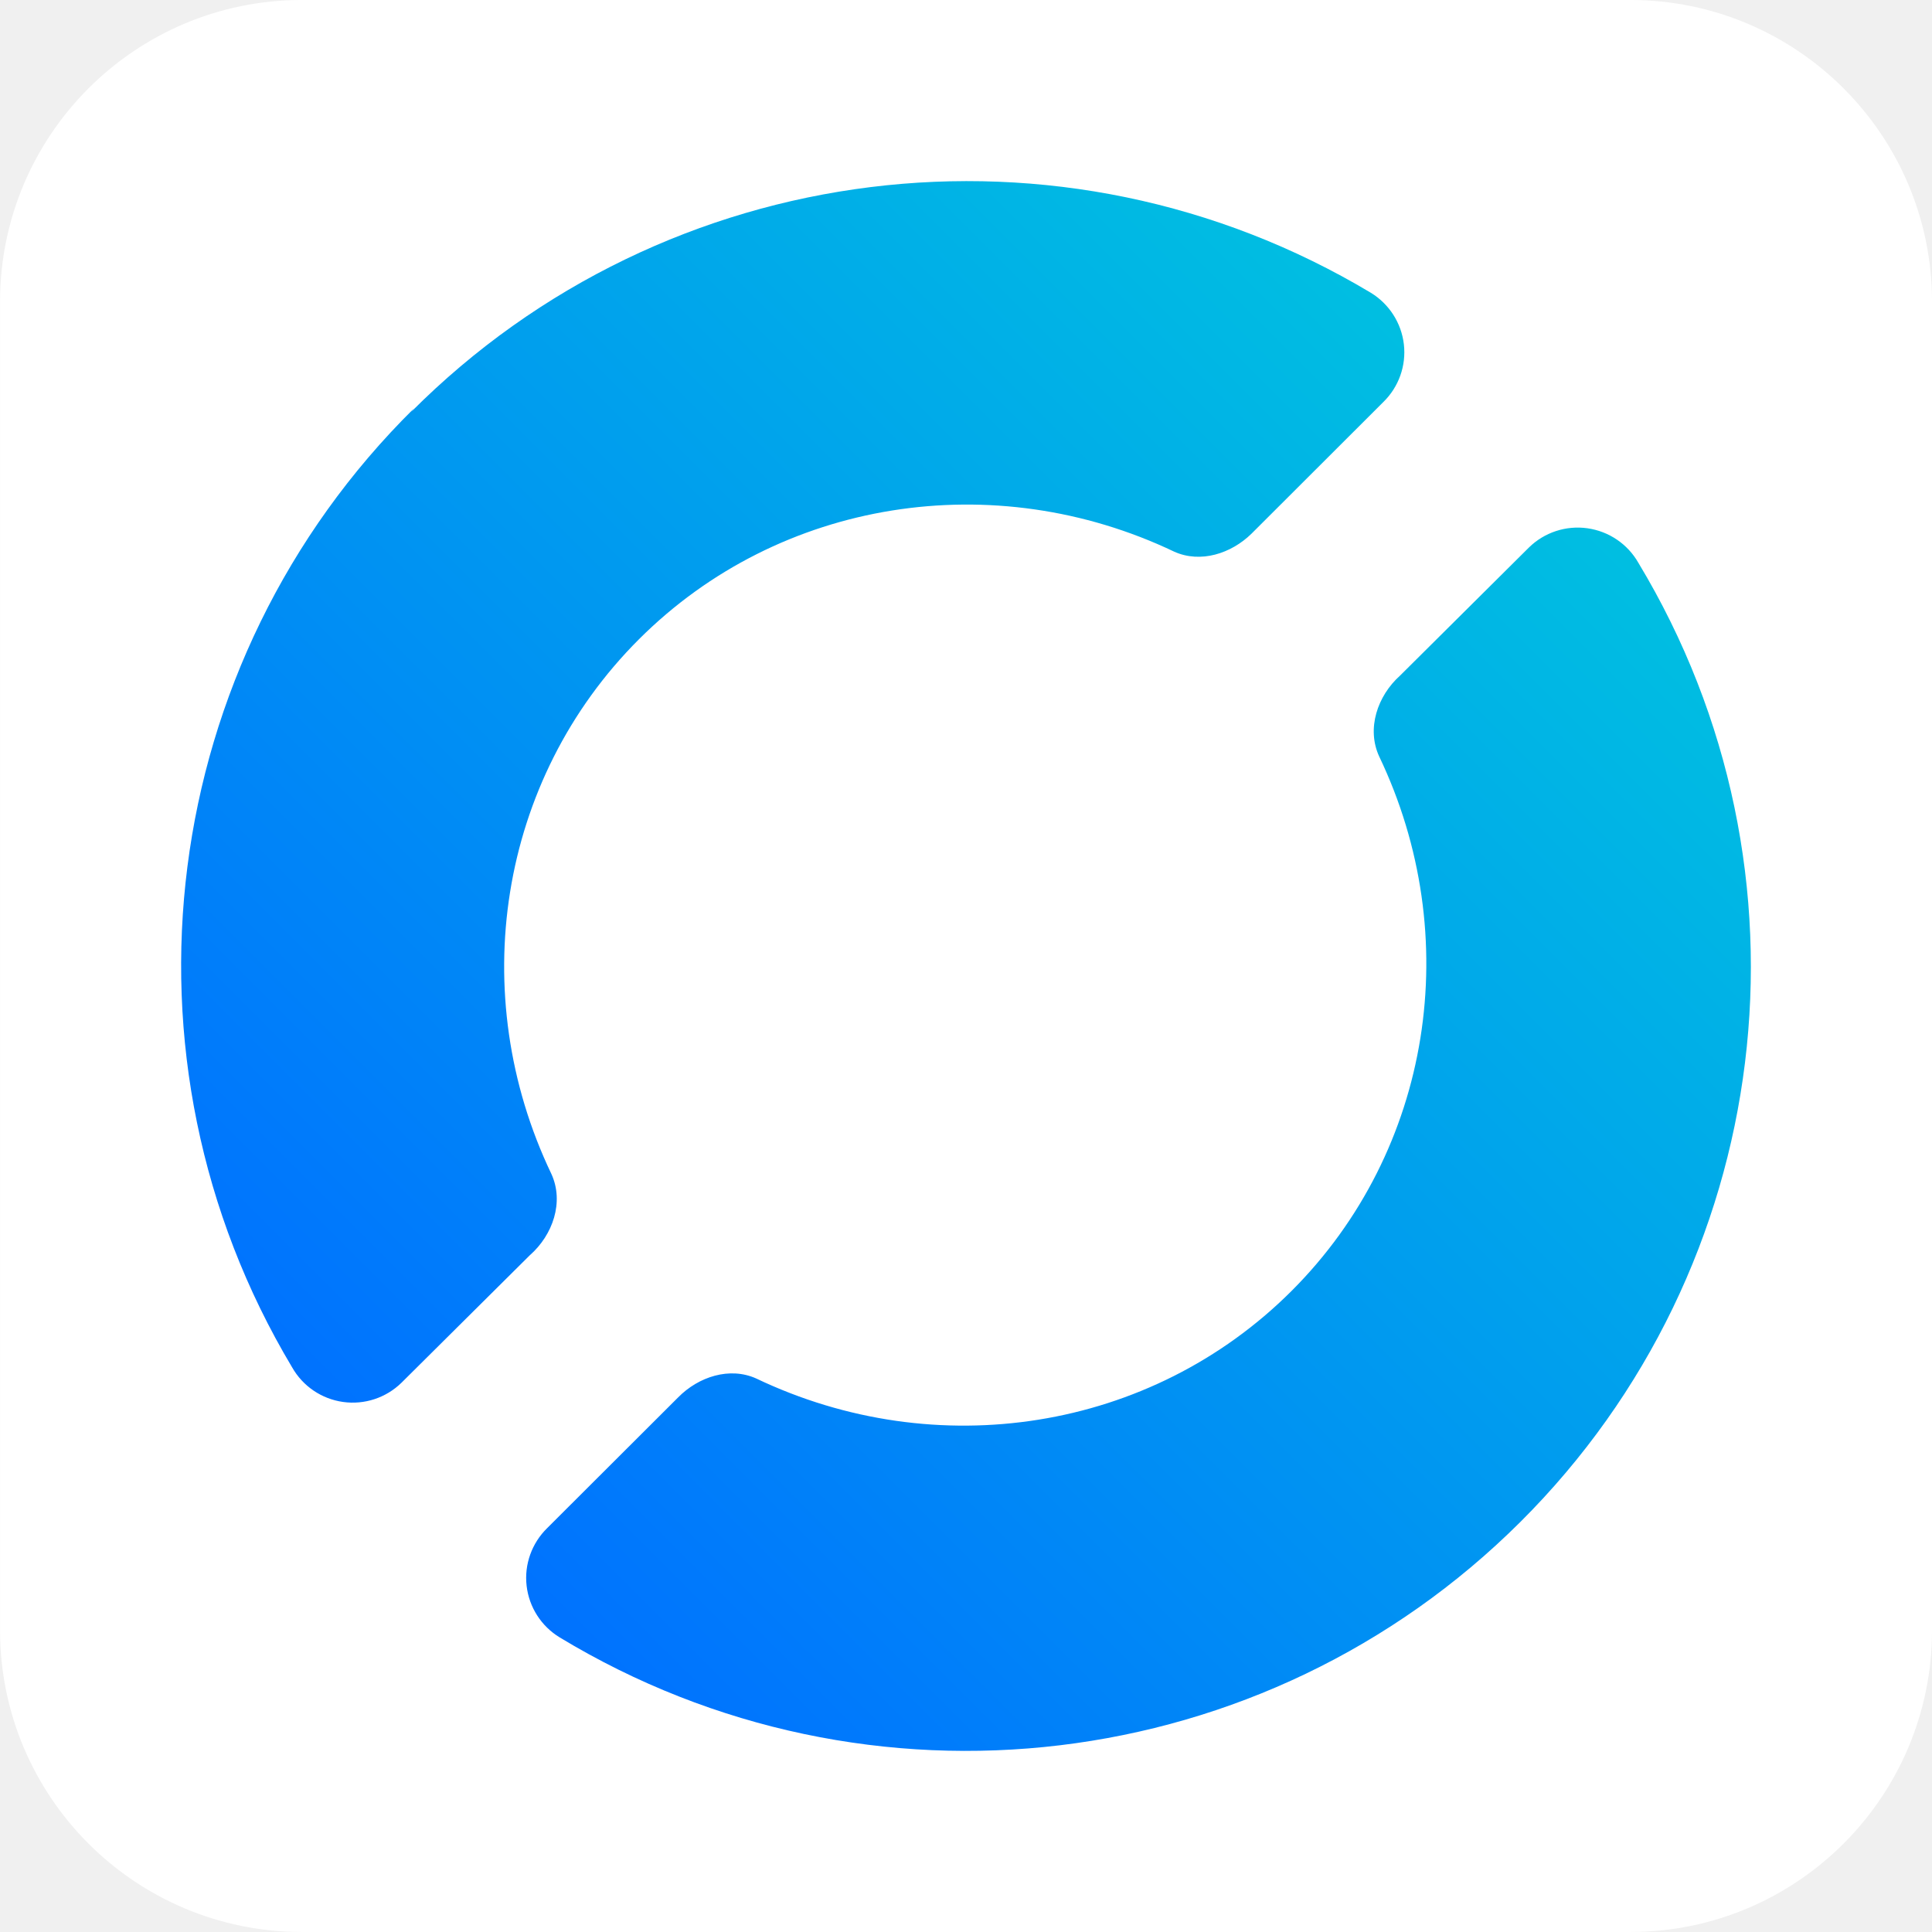
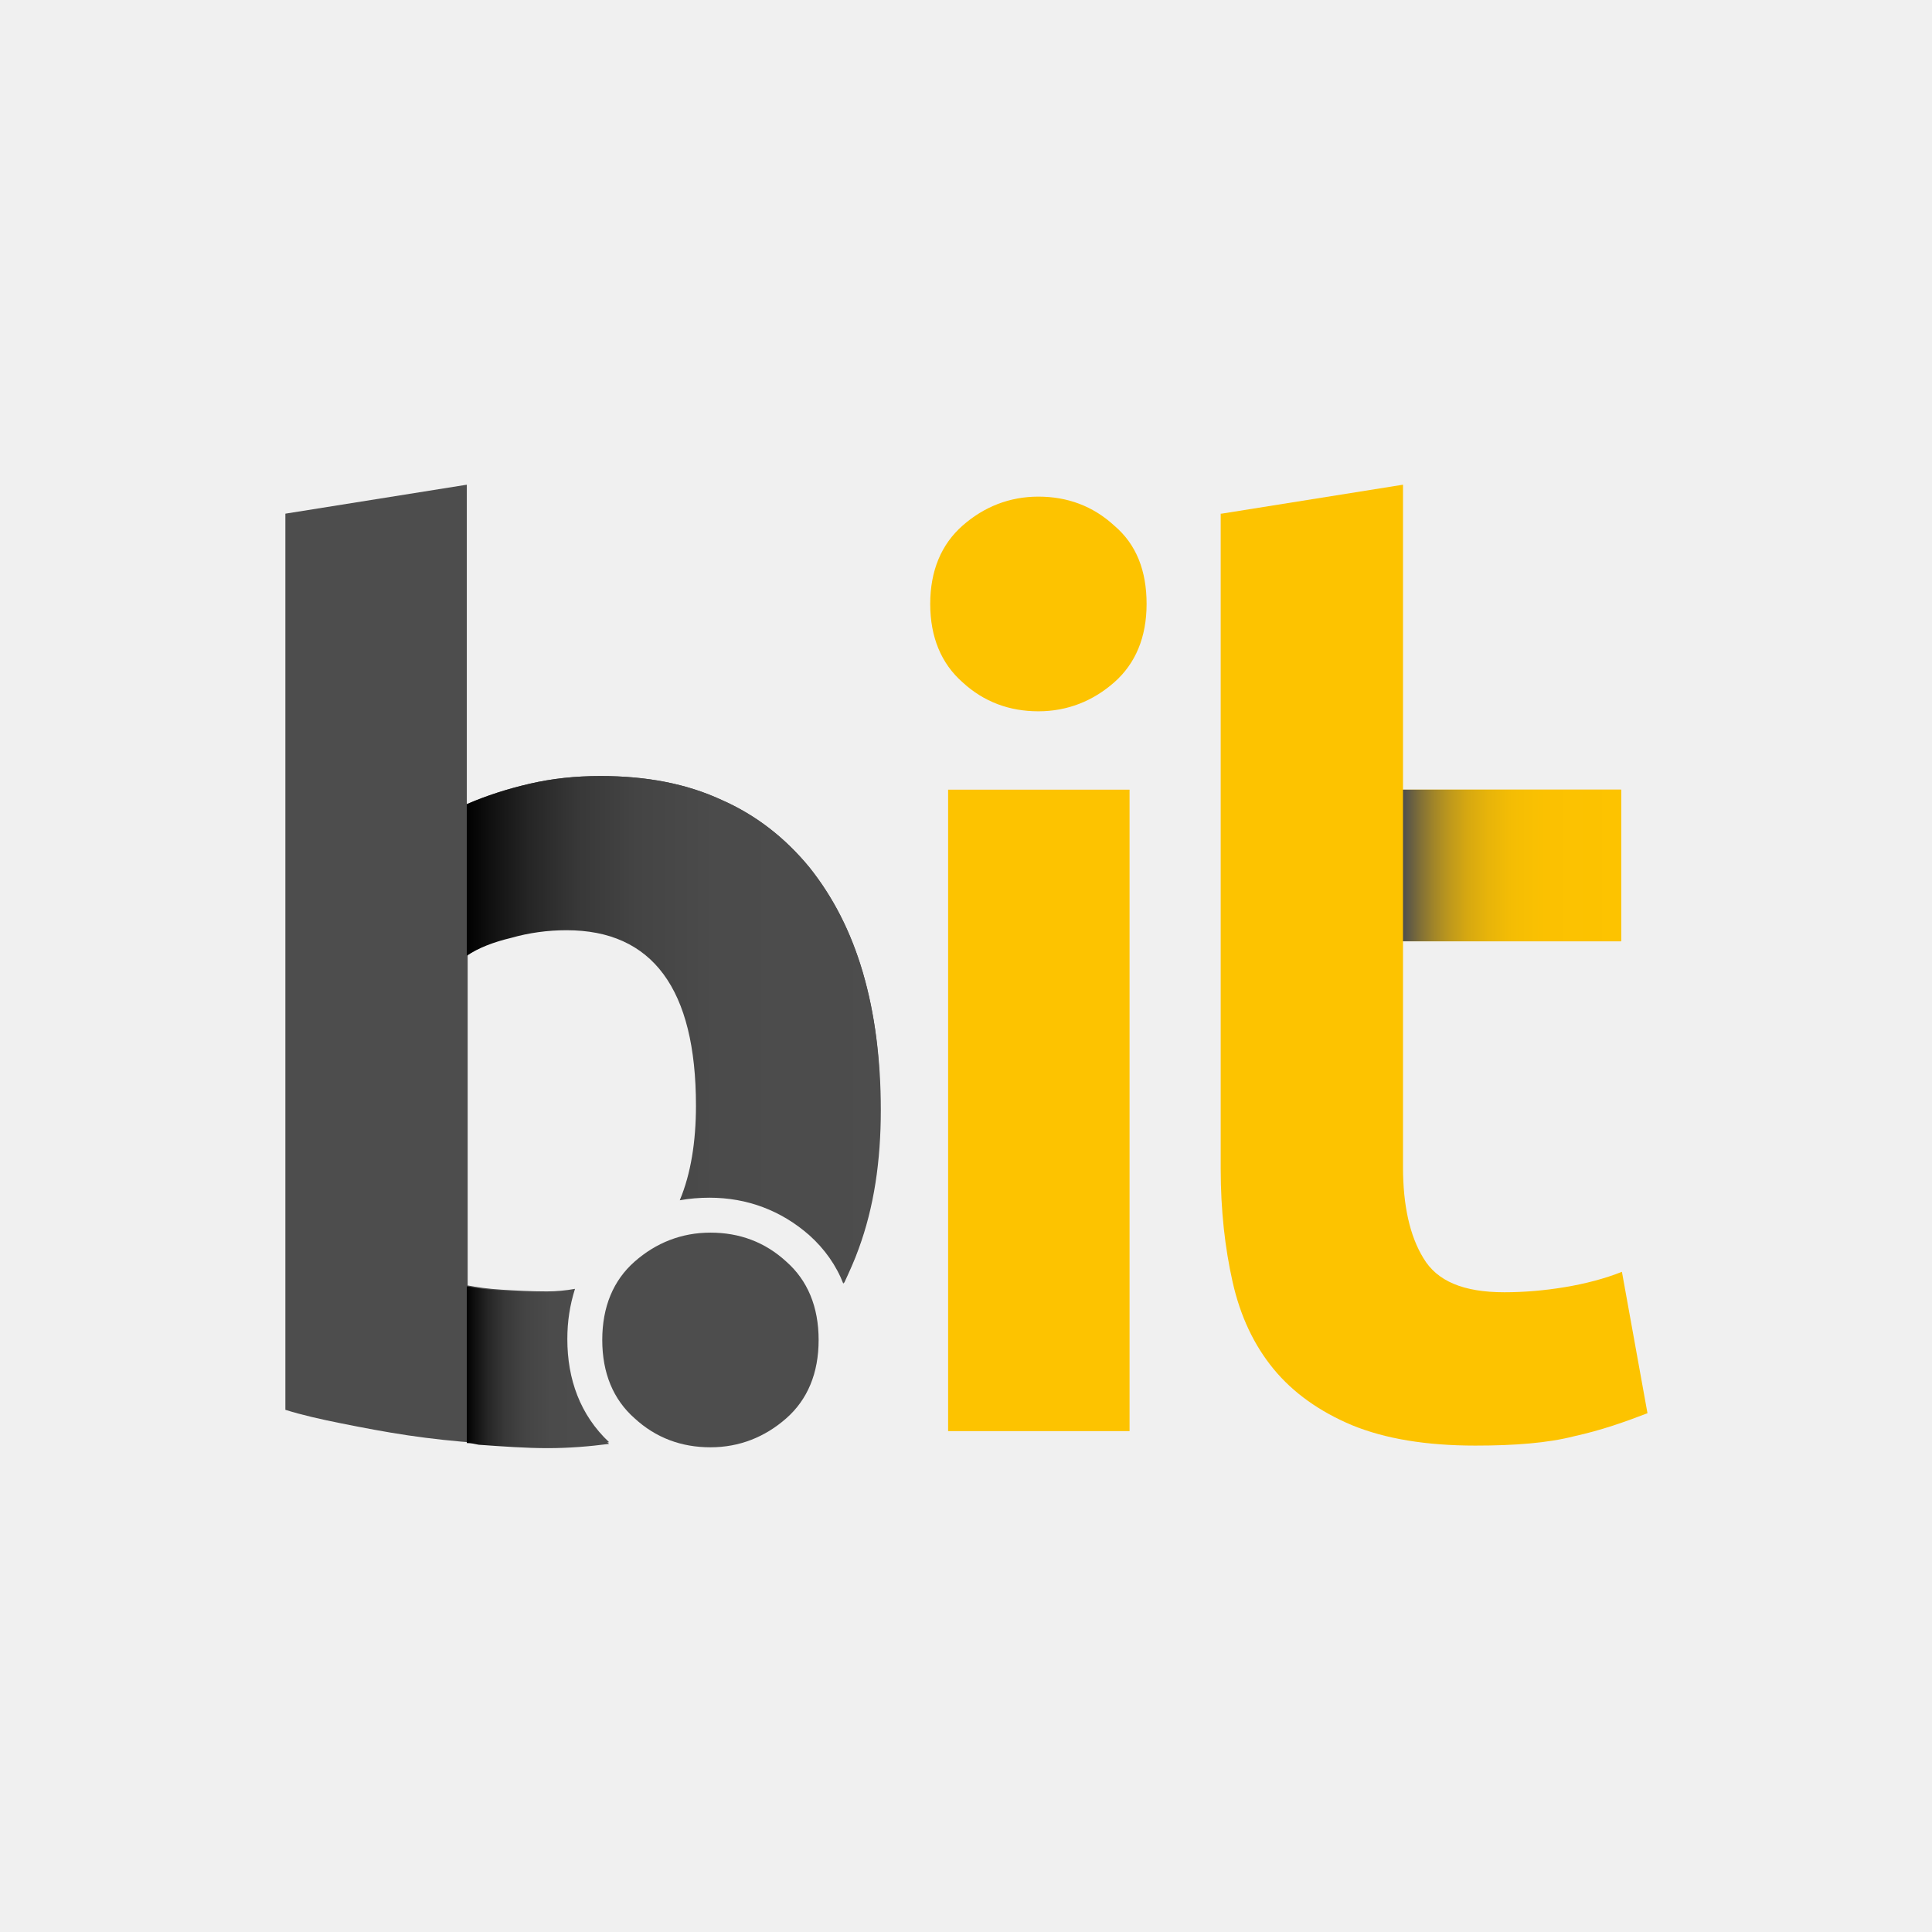
- <svg xmlns="http://www.w3.org/2000/svg" xmlns:xlink="http://www.w3.org/1999/xlink" style="isolation:isolate" viewBox="66.993 897.484 32 32" version="1.1" id="svg11" xml:space="preserve" width="32" height="32">
-   <defs id="defs15">
-     <linearGradient xlink:href="#a" id="linearGradient765" gradientUnits="userSpaceOnUse" gradientTransform="matrix(26.00048,0,0,25.99936,17.98453,891.7487)" x1="0.148" y1="0.851" x2="0.845" y2="0.154" />
-   </defs>
-   <linearGradient id="a" x1="0.148" x2="0.845" y1="0.851" y2="0.154" gradientTransform="matrix(26.301,0,0,26.331,90.67354,911.7572)" gradientUnits="userSpaceOnUse">
-     <stop offset="0" stop-color="#004ba6" id="stop4" style="stop-color:#0071ff;stop-opacity:1;" />
-     <stop offset="1" stop-color="#00bfe1" id="stop6" style="stop-color:#00bfe1;stop-opacity:1;" />
-   </linearGradient>
-   <g id="g763" transform="translate(52.0085,8.73577)">
-     <g id="g761">
-       <rect style="fill:#ffffff;fill-opacity:1;stroke:none;stroke-width:1;stroke-dasharray:none;stroke-opacity:1;paint-order:fill markers stroke" id="rect757" width="32" height="32" x="14.985" y="888.748" rx="5" ry="5" />
-       <path fill="url(#a)" d="m 40.309,897.816 -2.135,2.122 c -0.376,0.337 -0.557,0.879 -0.347,1.337 1.423,2.976 0.883,6.524 -1.451,8.856 -2.335,2.331 -5.887,2.871 -8.867,1.449 -0.439,-0.197 -0.954,-0.03 -1.292,0.313 l -2.17,2.166 c -0.255,0.25 -0.381,0.602 -0.34,0.956 0.041,0.354 0.243,0.669 0.548,0.854 5.113,3.095 11.679,2.306 15.911,-1.912 4.232,-4.216 5.039,-10.773 1.955,-15.887 -0.177,-0.311 -0.489,-0.522 -0.844,-0.572 -0.355,-0.05 -0.713,0.068 -0.968,0.318 z M 21.843,895.511 c -4.253,4.2 -5.086,10.758 -2.02,15.885 0.177,0.312 0.488,0.523 0.843,0.573 0.355,0.05 0.713,-0.068 0.969,-0.319 l 2.123,-2.109 c 0.385,-0.337 0.572,-0.885 0.359,-1.349 -1.423,-2.976 -0.884,-6.524 1.451,-8.856 2.334,-2.331 5.887,-2.871 8.866,-1.45 0.434,0.195 0.942,0.033 1.281,-0.3 l 2.182,-2.179 c 0.255,-0.249 0.381,-0.601 0.34,-0.956 -0.041,-0.353 -0.243,-0.668 -0.548,-0.854 -5.122,-3.068 -11.678,-2.255 -15.893,1.972 z" id="path759" style="fill:url(#linearGradient765);stroke-width:0.988" />
+ <svg xmlns="http://www.w3.org/2000/svg" xmlns:xlink="http://www.w3.org/1999/xlink" version="1.0" id="Ebene_1" x="0px" y="0px" viewBox="0 0 226.8 226.8" enable-background="new 0 0 226.8 226.8" xml:space="preserve">
+   <g>
+     <g>
+       <g>
+         <defs>
+           <path id="SVGID_1_" d="M81.7,129.8c0-13.7-5.1-20.6-15.2-20.6c-2.2,0-4.4,0.3-6.5,0.9c-2.1,0.6-3.9,1.3-5.2,2.1v38.8      c1,0.2,2.4,0.4,4,0.5c1.6,0.1,3.4,0.2,5.3,0.2c5.8,0,10.2-2,13.2-6C80.2,141.6,81.7,136.3,81.7,129.8L81.7,129.8z M103.4,130.3      c0,6-0.9,11.5-2.6,16.3c-1.8,4.9-4.3,9-7.7,12.5c-3.3,3.4-7.4,6.1-12.3,7.9c-4.9,1.9-10.4,2.8-16.6,2.8c-2.6,0-5.3-0.1-8.1-0.4      c-2.8-0.2-5.6-0.5-8.3-0.9c-2.7-0.4-5.3-0.8-7.8-1.4c-2.5-0.5-4.7-1.1-6.6-1.6V60.3l21.3-3.4v37.5c2.4-1,4.9-1.9,7.4-2.4      c2.6-0.6,5.3-0.9,8.3-0.9c5.3,0,10.1,0.9,14.2,2.8c4.1,1.9,7.5,4.5,10.3,7.9c2.8,3.4,4.9,7.6,6.3,12.4      C102.7,119,103.4,124.4,103.4,130.3L103.4,130.3z" />
+         </defs>
+         <clipPath id="SVGID_00000077309055624087574230000001909697559704670632_">
+           <use xlink:href="#SVGID_1_" overflow="visible" />
+         </clipPath>
+       </g>
+       <path fill="#FDC300" d="M143.4,60.3l21.3-3.4v35.8h25.6v17.8h-25.6v26.5c0,4.5,0.8,8.1,2.4,10.7c1.6,2.7,4.7,4,9.5,4    c2.3,0,4.7-0.2,7.1-0.6c2.4-0.4,4.7-1,6.7-1.8l3,16.6c-2.6,1-5.4,2-8.6,2.7c-3.1,0.8-7,1.1-11.6,1.1c-5.8,0-10.6-0.8-14.5-2.4    c-3.8-1.6-6.9-3.8-9.2-6.6c-2.3-2.8-3.9-6.2-4.8-10.2c-0.9-4-1.4-8.4-1.4-13.3V60.3L143.4,60.3z" />
+       <g>
+         <defs>
+           <path id="SVGID_00000171686677687511232350000005028153854754324372_" d="M143.4,60.4l21.3-3.4v35.8h25.6v17.8h-25.6V137      c0,4.5,0.8,8.1,2.4,10.7c1.6,2.7,4.7,4,9.5,4c2.3,0,4.7-0.2,7.1-0.6c2.4-0.4,4.7-1,6.7-1.8l3,16.6c-2.6,1-5.4,2-8.6,2.7      c-3.1,0.8-7,1.1-11.6,1.1c-5.8,0-10.6-0.8-14.5-2.4c-3.8-1.6-6.9-3.8-9.2-6.6c-2.3-2.8-3.9-6.2-4.8-10.2      c-0.9-4-1.4-8.4-1.4-13.3V60.4L143.4,60.4z" />
+         </defs>
+         <clipPath id="SVGID_00000092437938885110311470000008607541519954679958_">
+           <use xlink:href="#SVGID_00000171686677687511232350000005028153854754324372_" overflow="visible" />
+         </clipPath>
+       </g>
+       <path fill="#FDC300" d="M134.6,70.9c0,3.9-1.3,7-3.8,9.2c-2.5,2.2-5.5,3.4-8.9,3.4c-3.4,0-6.4-1.1-8.9-3.4    c-2.5-2.2-3.8-5.3-3.8-9.2c0-3.9,1.3-7,3.8-9.2c2.5-2.2,5.5-3.4,8.9-3.4c3.4,0,6.4,1.1,8.9,3.4C133.4,63.9,134.6,67,134.6,70.9    L134.6,70.9z" />
+       <path fill="#4D4D4D" d="M96.1,157.3c0,3.9-1.3,7-3.8,9.2c-2.5,2.2-5.5,3.4-8.9,3.4c-3.4,0-6.4-1.1-8.9-3.4    c-2.5-2.2-3.8-5.3-3.8-9.2c0-3.9,1.3-7,3.8-9.2c2.5-2.2,5.5-3.4,8.9-3.4c3.4,0,6.4,1.1,8.9,3.4C94.8,150.3,96.1,153.4,96.1,157.3    L96.1,157.3z" />
+       <polygon fill="#FDC300" points="132.6,168 111.3,168 111.3,92.7 132.6,92.7 132.6,168   " />
+       <path fill="#4D4D4D" d="M101.3,114.2c-1.4-4.8-3.5-8.9-6.3-12.4c-2.8-3.4-6.2-6.1-10.3-7.9c-4.1-1.9-8.8-2.8-14.2-2.8    c-3,0-5.7,0.3-8.3,0.9c-2.6,0.6-5.1,1.4-7.4,2.4V56.9l-21.3,3.4v105.2c1.9,0.6,4.1,1.1,6.6,1.6c2.5,0.5,5.1,1,7.8,1.4    c2.7,0.4,5.5,0.7,8.3,0.9c2.8,0.2,5.5,0.4,8.1,0.4c2.5,0,4.9-0.2,7.2-0.5c-3.4-3.2-4.9-7.4-4.9-12.1c0-2.1,0.3-4,0.9-5.9    c-1.1,0.2-2.2,0.3-3.3,0.3c-1.9,0-3.7-0.1-5.3-0.2c-1.6-0.1-3-0.3-4-0.5v-38.8c1.3-0.9,3.1-1.6,5.2-2.1c2.1-0.6,4.3-0.9,6.5-0.9    c10.1,0,15.2,6.9,15.2,20.6c0,4.2-0.6,8-1.9,11.1c1.1-0.2,2.3-0.3,3.5-0.3c4.4,0,8.4,1.5,11.7,4.4c1.8,1.6,3.2,3.6,4,5.7    c0.6-1.3,1.2-2.6,1.7-4c1.8-4.9,2.6-10.3,2.6-16.3C103.4,124.4,102.7,119,101.3,114.2z" />
+       <g>
+         <linearGradient id="SVGID_00000137098845137239759640000012316475170368994486_" gradientUnits="userSpaceOnUse" x1="54.763" y1="120.876" x2="105.573" y2="120.876">
+           <stop offset="0" style="stop-color:#000000" />
+           <stop offset="5.042624e-02" style="stop-color:#0F0F0F" />
+           <stop offset="0.147" style="stop-color:#262626" />
+           <stop offset="0.258" style="stop-color:#383838" />
+           <stop offset="0.393" style="stop-color:#444444" />
+           <stop offset="0.574" style="stop-color:#4B4B4B" />
+           <stop offset="1" style="stop-color:#4D4D4D" />
+         </linearGradient>
+         <path fill="url(#SVGID_00000137098845137239759640000012316475170368994486_)" d="M101.3,114.2c-1.4-4.8-3.5-8.9-6.3-12.4     c-2.8-3.4-6.2-6.1-10.3-7.9c-4.1-1.9-8.8-2.8-14.2-2.8c-3,0-5.7,0.3-8.3,0.9c-2.6,0.6-5.1,1.4-7.4,2.4v17.8     c1.3-0.9,3.1-1.6,5.2-2.1c2.1-0.6,4.3-0.9,6.5-0.9c10.1,0,15.2,6.9,15.2,20.6c0,4.2-0.6,8-1.9,11.1c1.1-0.2,2.3-0.3,3.5-0.3     c4.4,0,8.4,1.5,11.7,4.4c1.8,1.6,3.2,3.6,4,5.7c0.6-1.3,1.2-2.6,1.7-4c1.8-4.9,2.6-10.3,2.6-16.3     C103.4,124.4,102.7,119,101.3,114.2z" />
+         <linearGradient id="SVGID_00000011033068220917895620000009300658070099301530_" gradientUnits="userSpaceOnUse" x1="54.763" y1="160.395" x2="72.122" y2="160.395">
+           <stop offset="0" style="stop-color:#000000" />
+           <stop offset="5.042624e-02" style="stop-color:#0F0F0F" />
+           <stop offset="0.147" style="stop-color:#262626" />
+           <stop offset="0.258" style="stop-color:#383838" />
+           <stop offset="0.393" style="stop-color:#444444" />
+           <stop offset="0.574" style="stop-color:#4B4B4B" />
+           <stop offset="1" style="stop-color:#4D4D4D" />
+         </linearGradient>
+         <path fill="url(#SVGID_00000011033068220917895620000009300658070099301530_)" d="M66.5,157.3c0-2.1,0.3-4,0.9-5.9     c-1.1,0.2-2.2,0.3-3.3,0.3c-1.9,0-3.7-0.1-5.3-0.2c-1.6-0.1-3-0.3-4-0.5v18.4c0.5,0,0.9,0.1,1.4,0.2c2.8,0.2,5.5,0.4,8.1,0.4     c2.5,0,4.9-0.2,7.2-0.5C68,166.2,66.5,161.9,66.5,157.3z" />
+       </g>
+       <linearGradient id="SVGID_00000099629358682414591750000005237214359556417165_" gradientUnits="userSpaceOnUse" x1="164.708" y1="101.557" x2="190.329" y2="101.557">
+         <stop offset="0" style="stop-color:#4D4D4D" />
+         <stop offset="1.744008e-02" style="stop-color:#5A5648" />
+         <stop offset="7.689965e-02" style="stop-color:#806F37" />
+         <stop offset="0.143" style="stop-color:#A28628" />
+         <stop offset="0.215" style="stop-color:#BF991C" />
+         <stop offset="0.295" style="stop-color:#D6A811" />
+         <stop offset="0.388" style="stop-color:#E7B40A" />
+         <stop offset="0.499" style="stop-color:#F4BD04" />
+         <stop offset="0.648" style="stop-color:#FBC101" />
+         <stop offset="1" style="stop-color:#FDC300" />
+       </linearGradient>
+       <rect x="164.7" y="92.7" fill-rule="evenodd" clip-rule="evenodd" fill="url(#SVGID_00000099629358682414591750000005237214359556417165_)" width="25.6" height="17.8" />
    </g>
  </g>
</svg>
